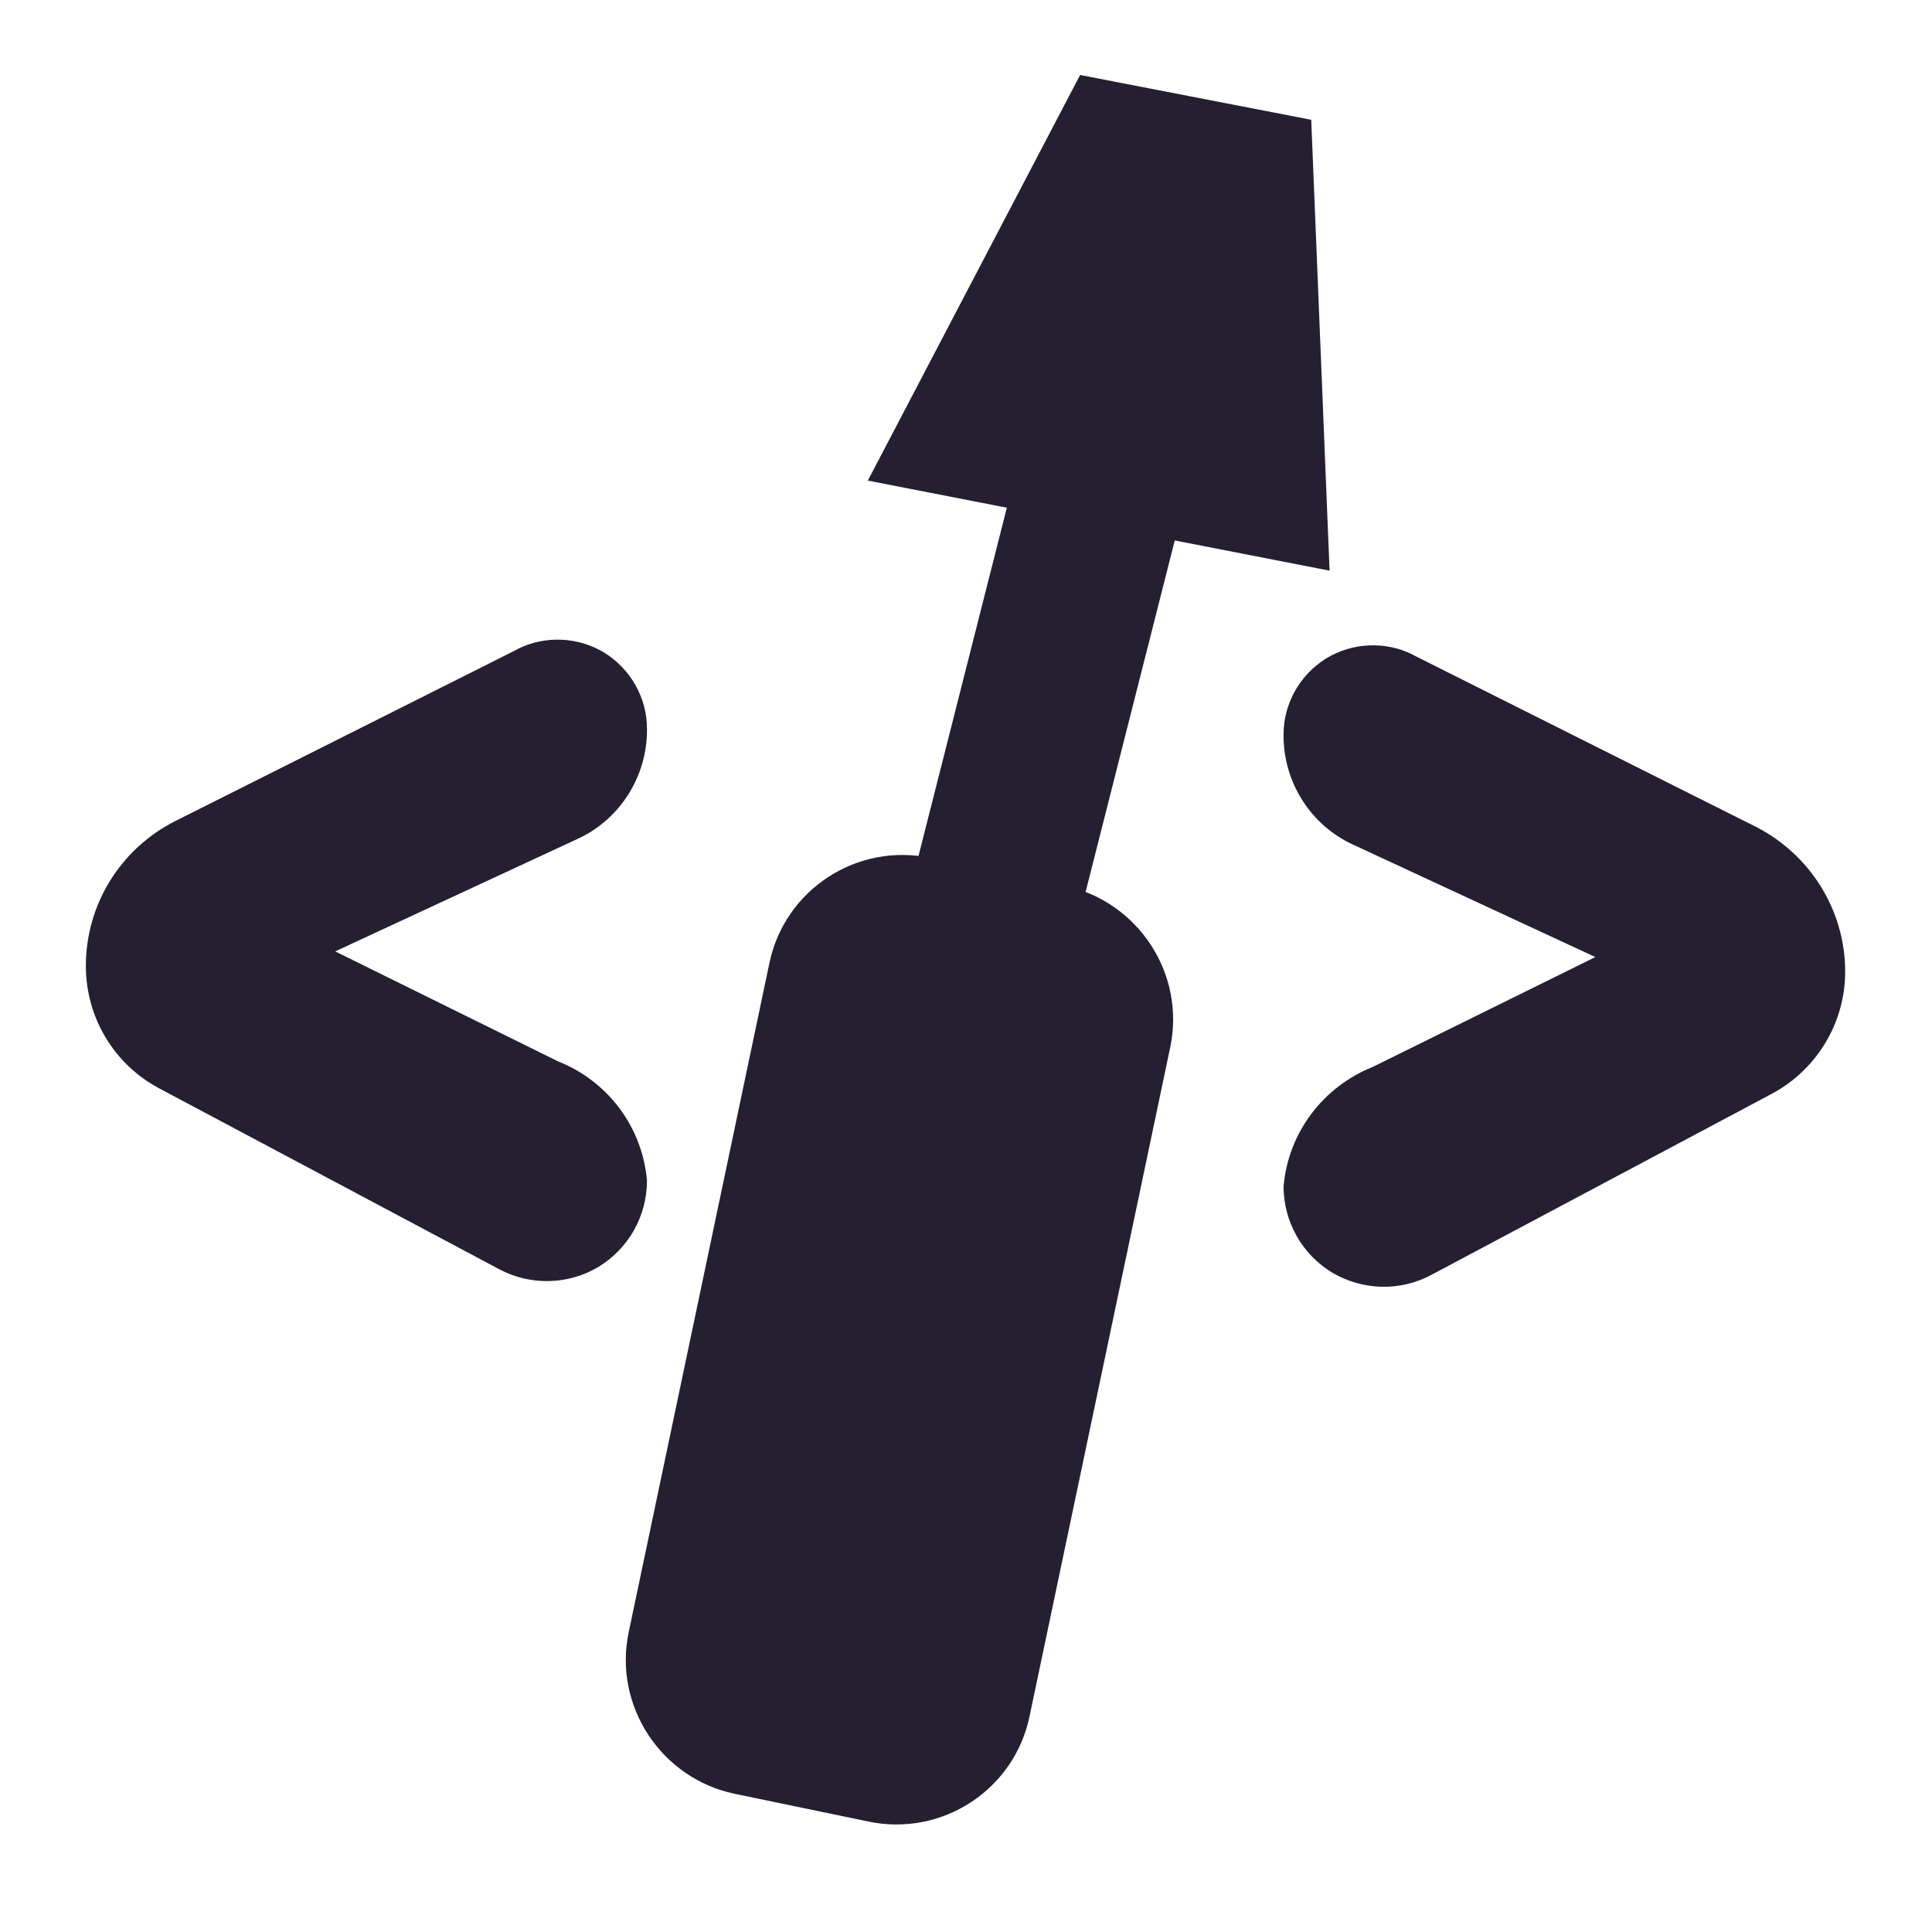
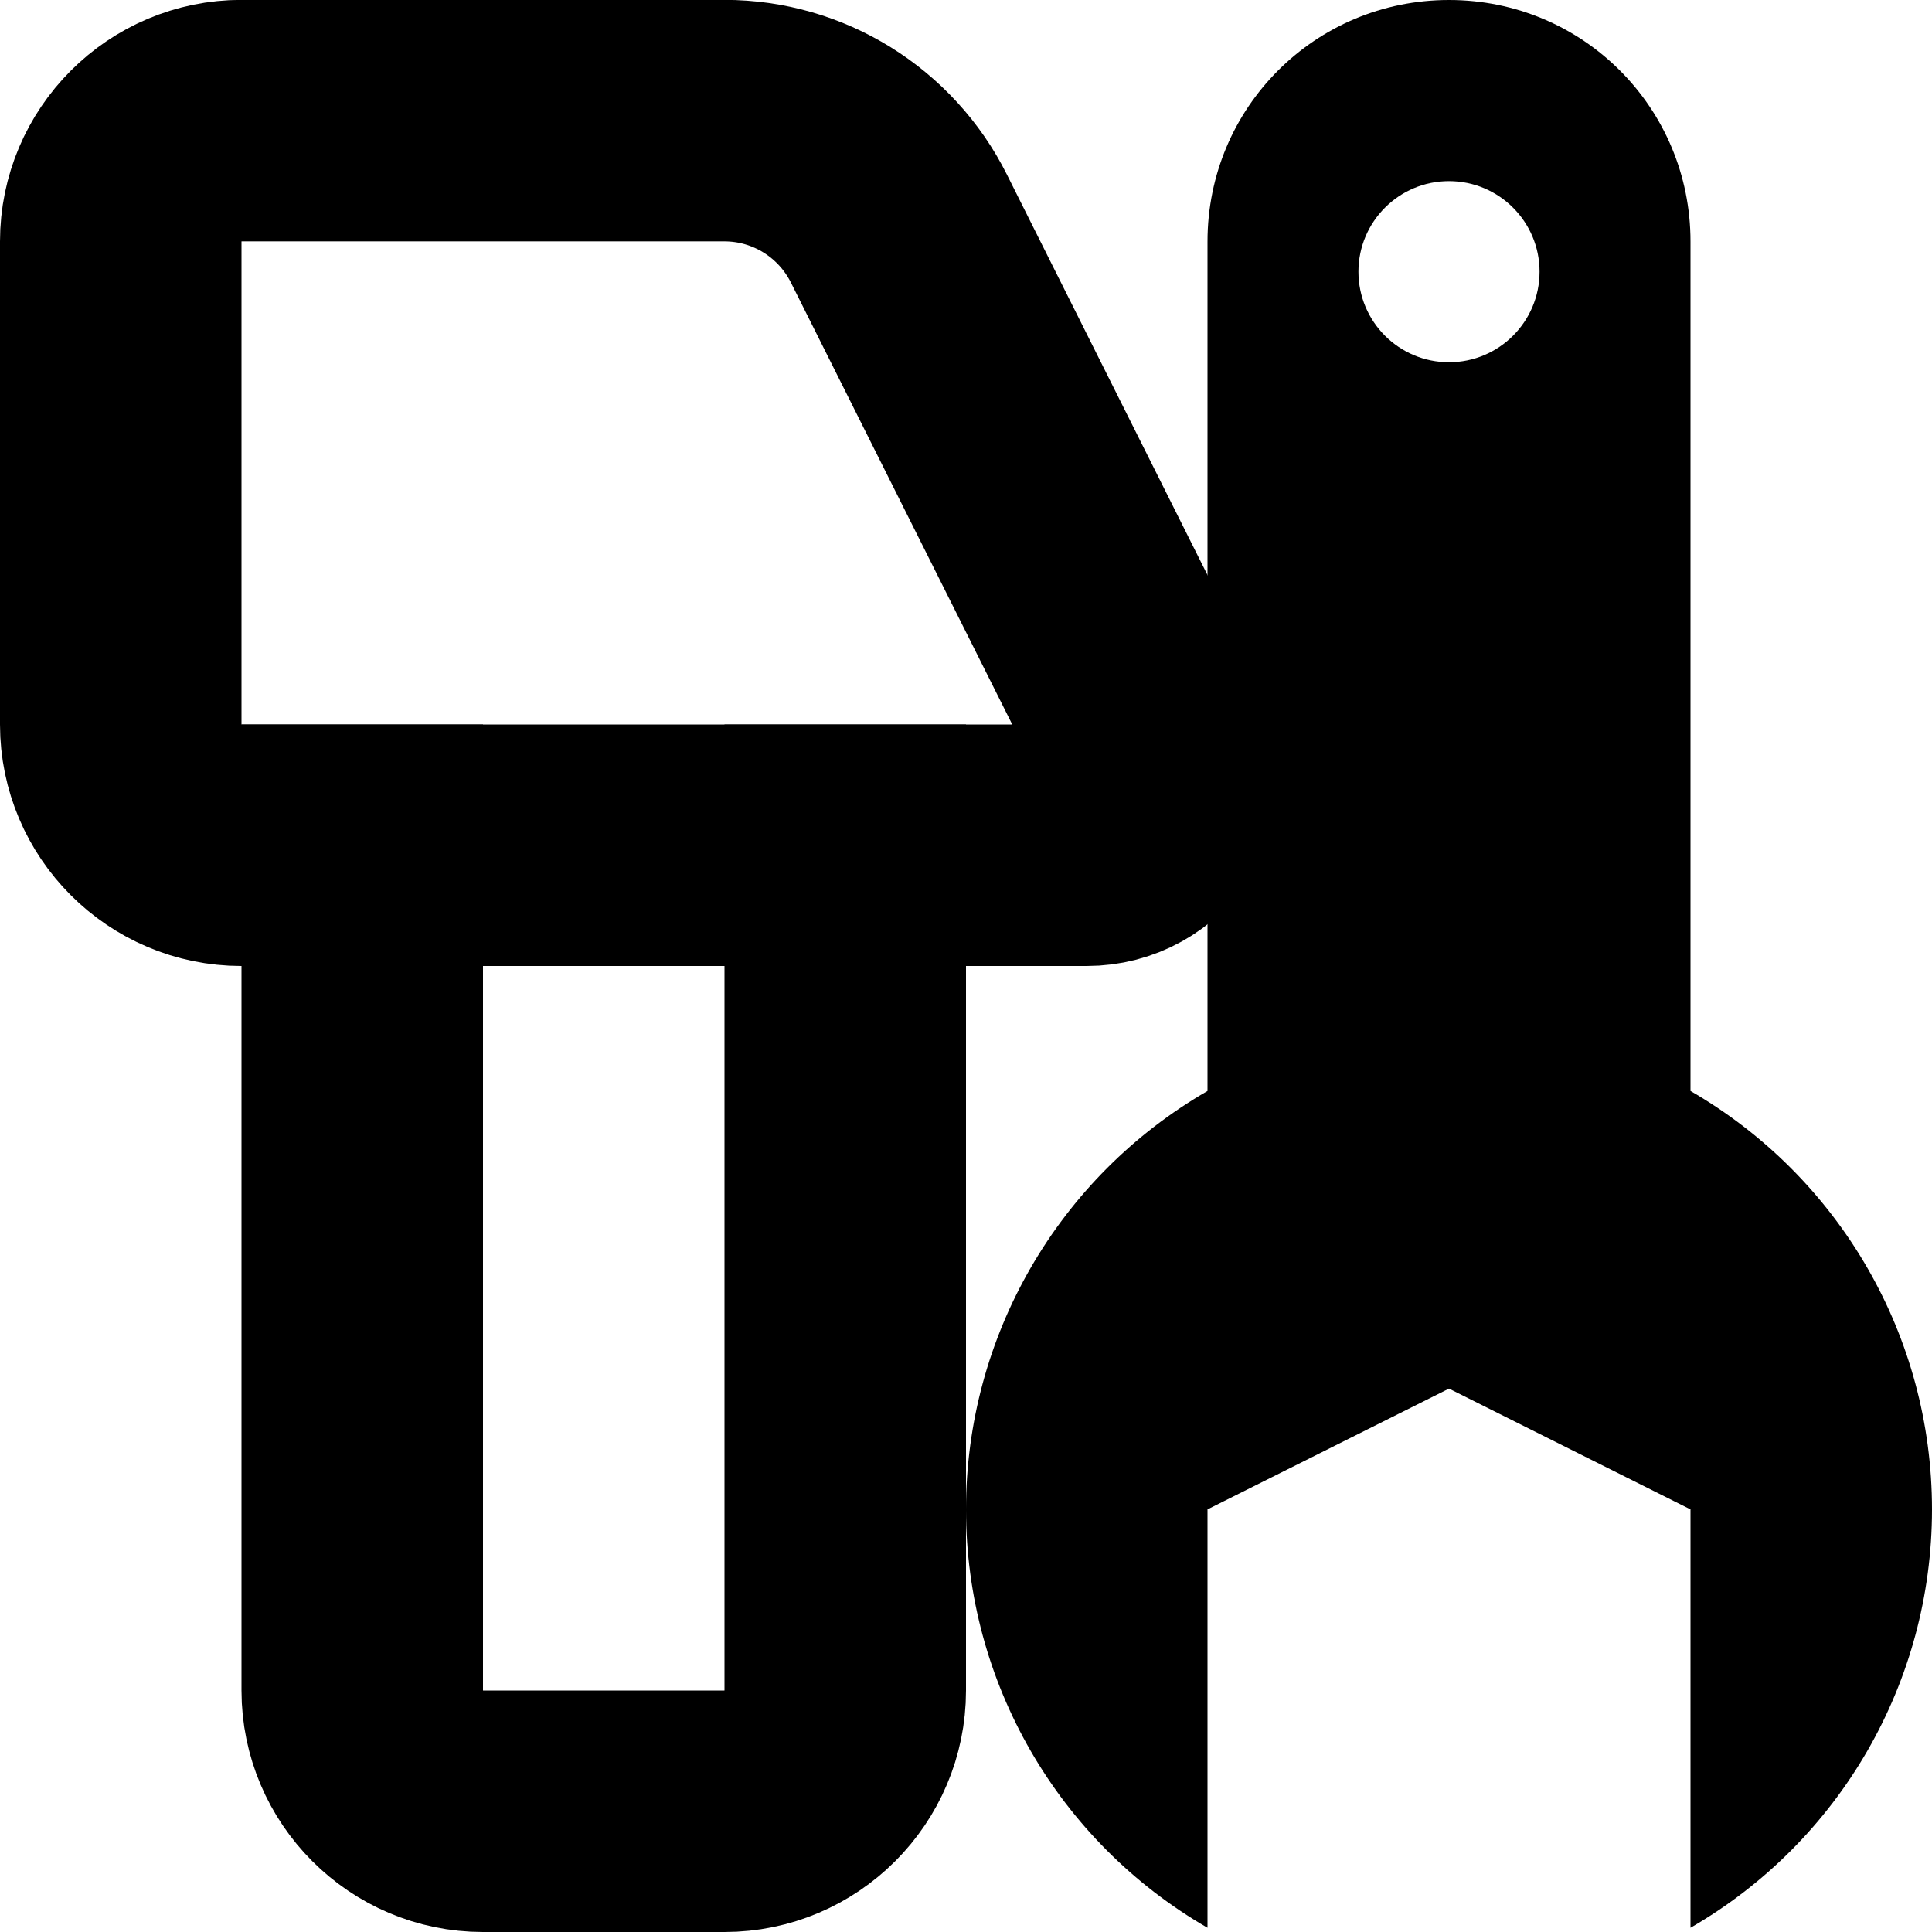
- <svg xmlns="http://www.w3.org/2000/svg" width="16" height="16" viewBox="0 0 16 16">
-   <g fill="#241f31">
-     <path d="m 8.727 2.672 l 1.398 0.242 l -2.051 8.086 l -1.398 -0.242 z m 0 0" />
-     <path d="m 8.945 0.621 l 1.914 0.371 l 0.152 3.734 l -3.824 -0.746 z m 0 0" />
-     <path d="m 7.707 7.105 l 1.109 0.23 c 0.609 0.129 1.004 0.73 0.875 1.34 l -1.164 5.535 c -0.125 0.613 -0.727 1.004 -1.336 0.875 l -1.109 -0.23 c -0.609 -0.129 -1.004 -0.73 -0.875 -1.34 l 1.164 -5.535 c 0.125 -0.613 0.727 -1.004 1.336 -0.875 z m 0 0" />
-     <path d="m 4.289 5.375 l -2.84 1.426 c -0.453 0.23 -0.738 0.691 -0.738 1.199 c 0 0.422 0.23 0.812 0.605 1.012 l 2.82 1.5 c 0.258 0.137 0.57 0.129 0.82 -0.02 c 0.25 -0.152 0.402 -0.422 0.402 -0.715 c -0.039 -0.445 -0.324 -0.824 -0.738 -0.988 l -1.844 -0.91 l 2.004 -0.93 c 0.352 -0.16 0.578 -0.516 0.578 -0.902 v -0.012 c 0 -0.254 -0.133 -0.492 -0.352 -0.629 c -0.219 -0.133 -0.492 -0.145 -0.719 -0.031 z m 0 0" />
-     <path d="m 11.699 5.422 l 2.844 1.426 c 0.449 0.23 0.738 0.691 0.738 1.199 c 0 0.422 -0.234 0.812 -0.609 1.012 l -2.82 1.5 c -0.258 0.137 -0.566 0.129 -0.82 -0.02 c -0.25 -0.152 -0.402 -0.422 -0.402 -0.715 c 0.039 -0.445 0.328 -0.824 0.738 -0.988 l 1.844 -0.91 l -2.004 -0.93 c -0.352 -0.16 -0.578 -0.516 -0.578 -0.902 v -0.012 c 0 -0.254 0.133 -0.492 0.352 -0.629 c 0.219 -0.133 0.492 -0.145 0.719 -0.031 z m 0 0" />
+ <svg xmlns="http://www.w3.org/2000/svg" height="16px" viewBox="0 0 16 16" width="16px">
+   <path d="m 12 0 c -1.109 0 -2 0.891 -2 2 v 7 v 0.035 c -1.238 0.715 -2 2.035 -2 3.465 s 0.762 2.75 2 3.465 v -3.465 l 2 -1 l 2 1 v 3.465 c 1.238 -0.715 2 -2.035 2 -3.465 s -0.762 -2.75 -2 -3.465 c 0 -0.012 0 -0.023 0 -0.035 v -7 c 0 -1.109 -0.891 -2 -2 -2 z m 0 1.5 c 0.414 0 0.75 0.336 0.75 0.75 s -0.336 0.75 -0.75 0.75 s -0.75 -0.336 -0.75 -0.75 s 0.336 -0.75 0.75 -0.75 z m 0 0" />
+   <g fill="none" stroke="#000000" stroke-linejoin="round" stroke-width="2">
+     <path d="m 1 2 v 4 c 0 0.551 0.449 1 1 1 h 7 c 0.215 0 0.414 -0.109 0.527 -0.293 c 0.109 -0.184 0.121 -0.41 0.027 -0.602 l -2.109 -4.211 c -0.273 -0.547 -0.832 -0.895 -1.445 -0.895 h -4 c -0.551 0 -1 0.449 -1 1 z m 0 0" />
+     <path d="m 3 6 v 8 c 0 0.551 0.449 1 1 1 h 2 c 0.551 0 1 -0.449 1 -1 v -8" />
  </g>
</svg>
